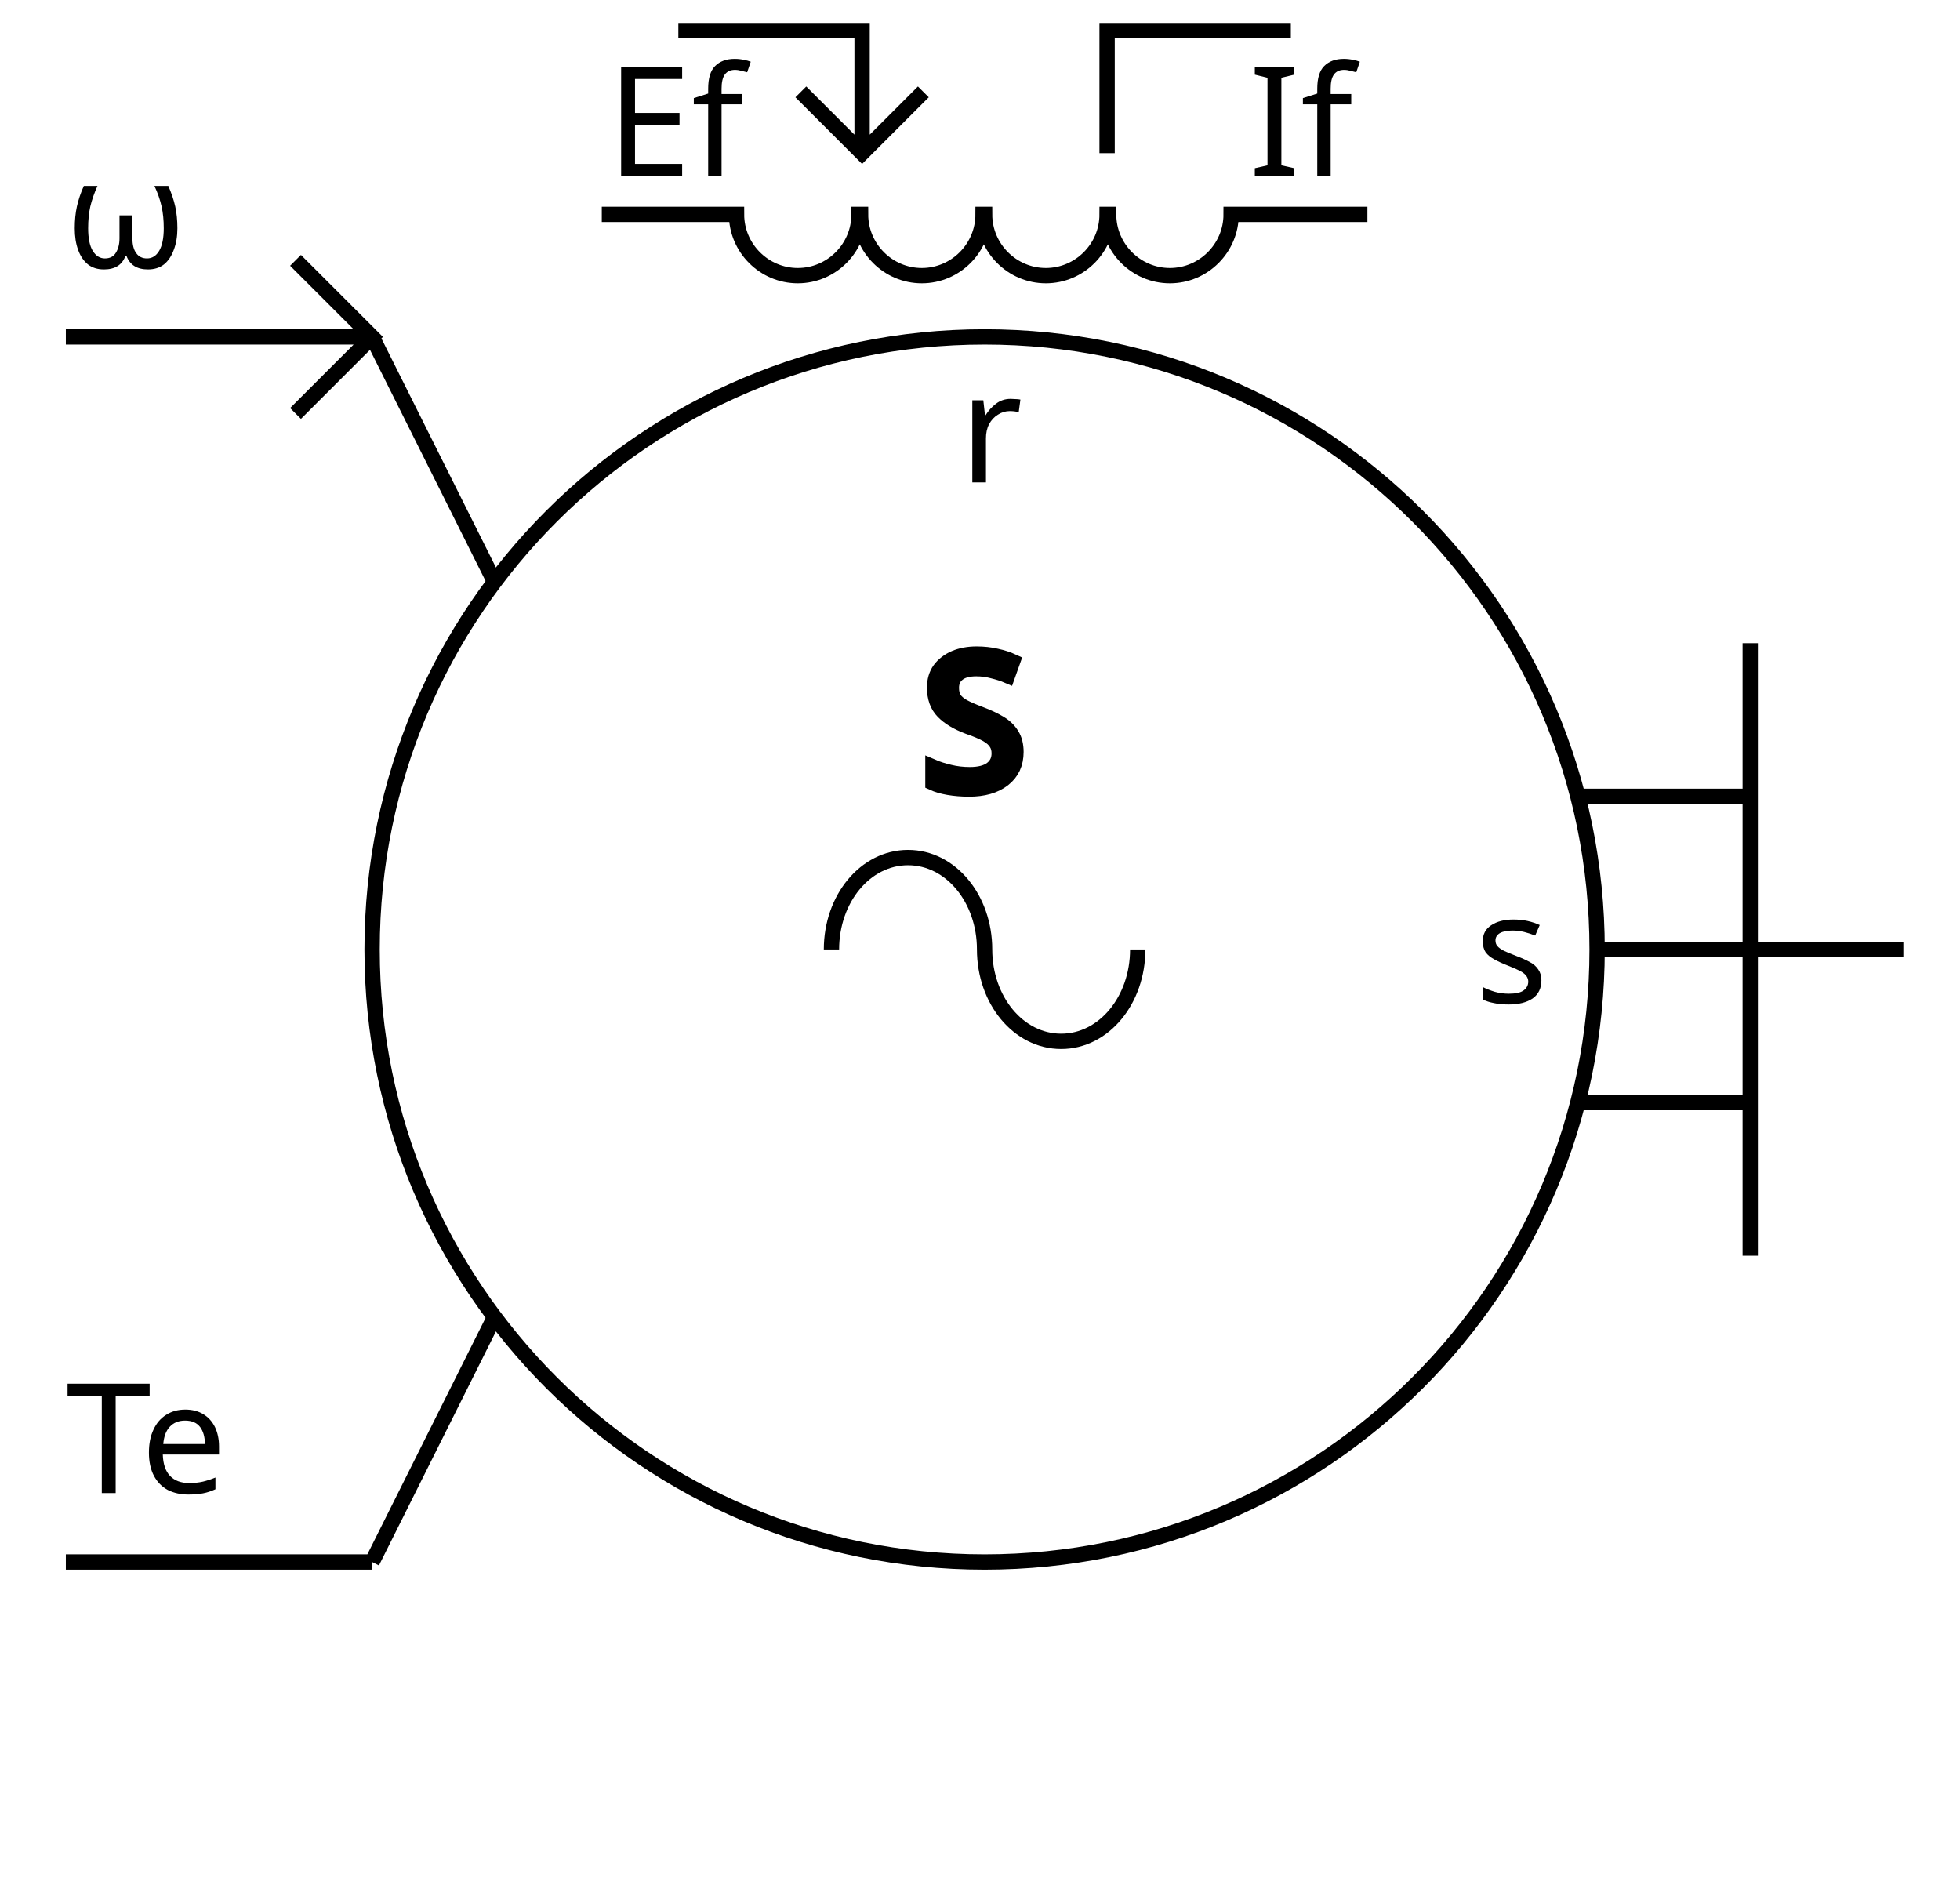
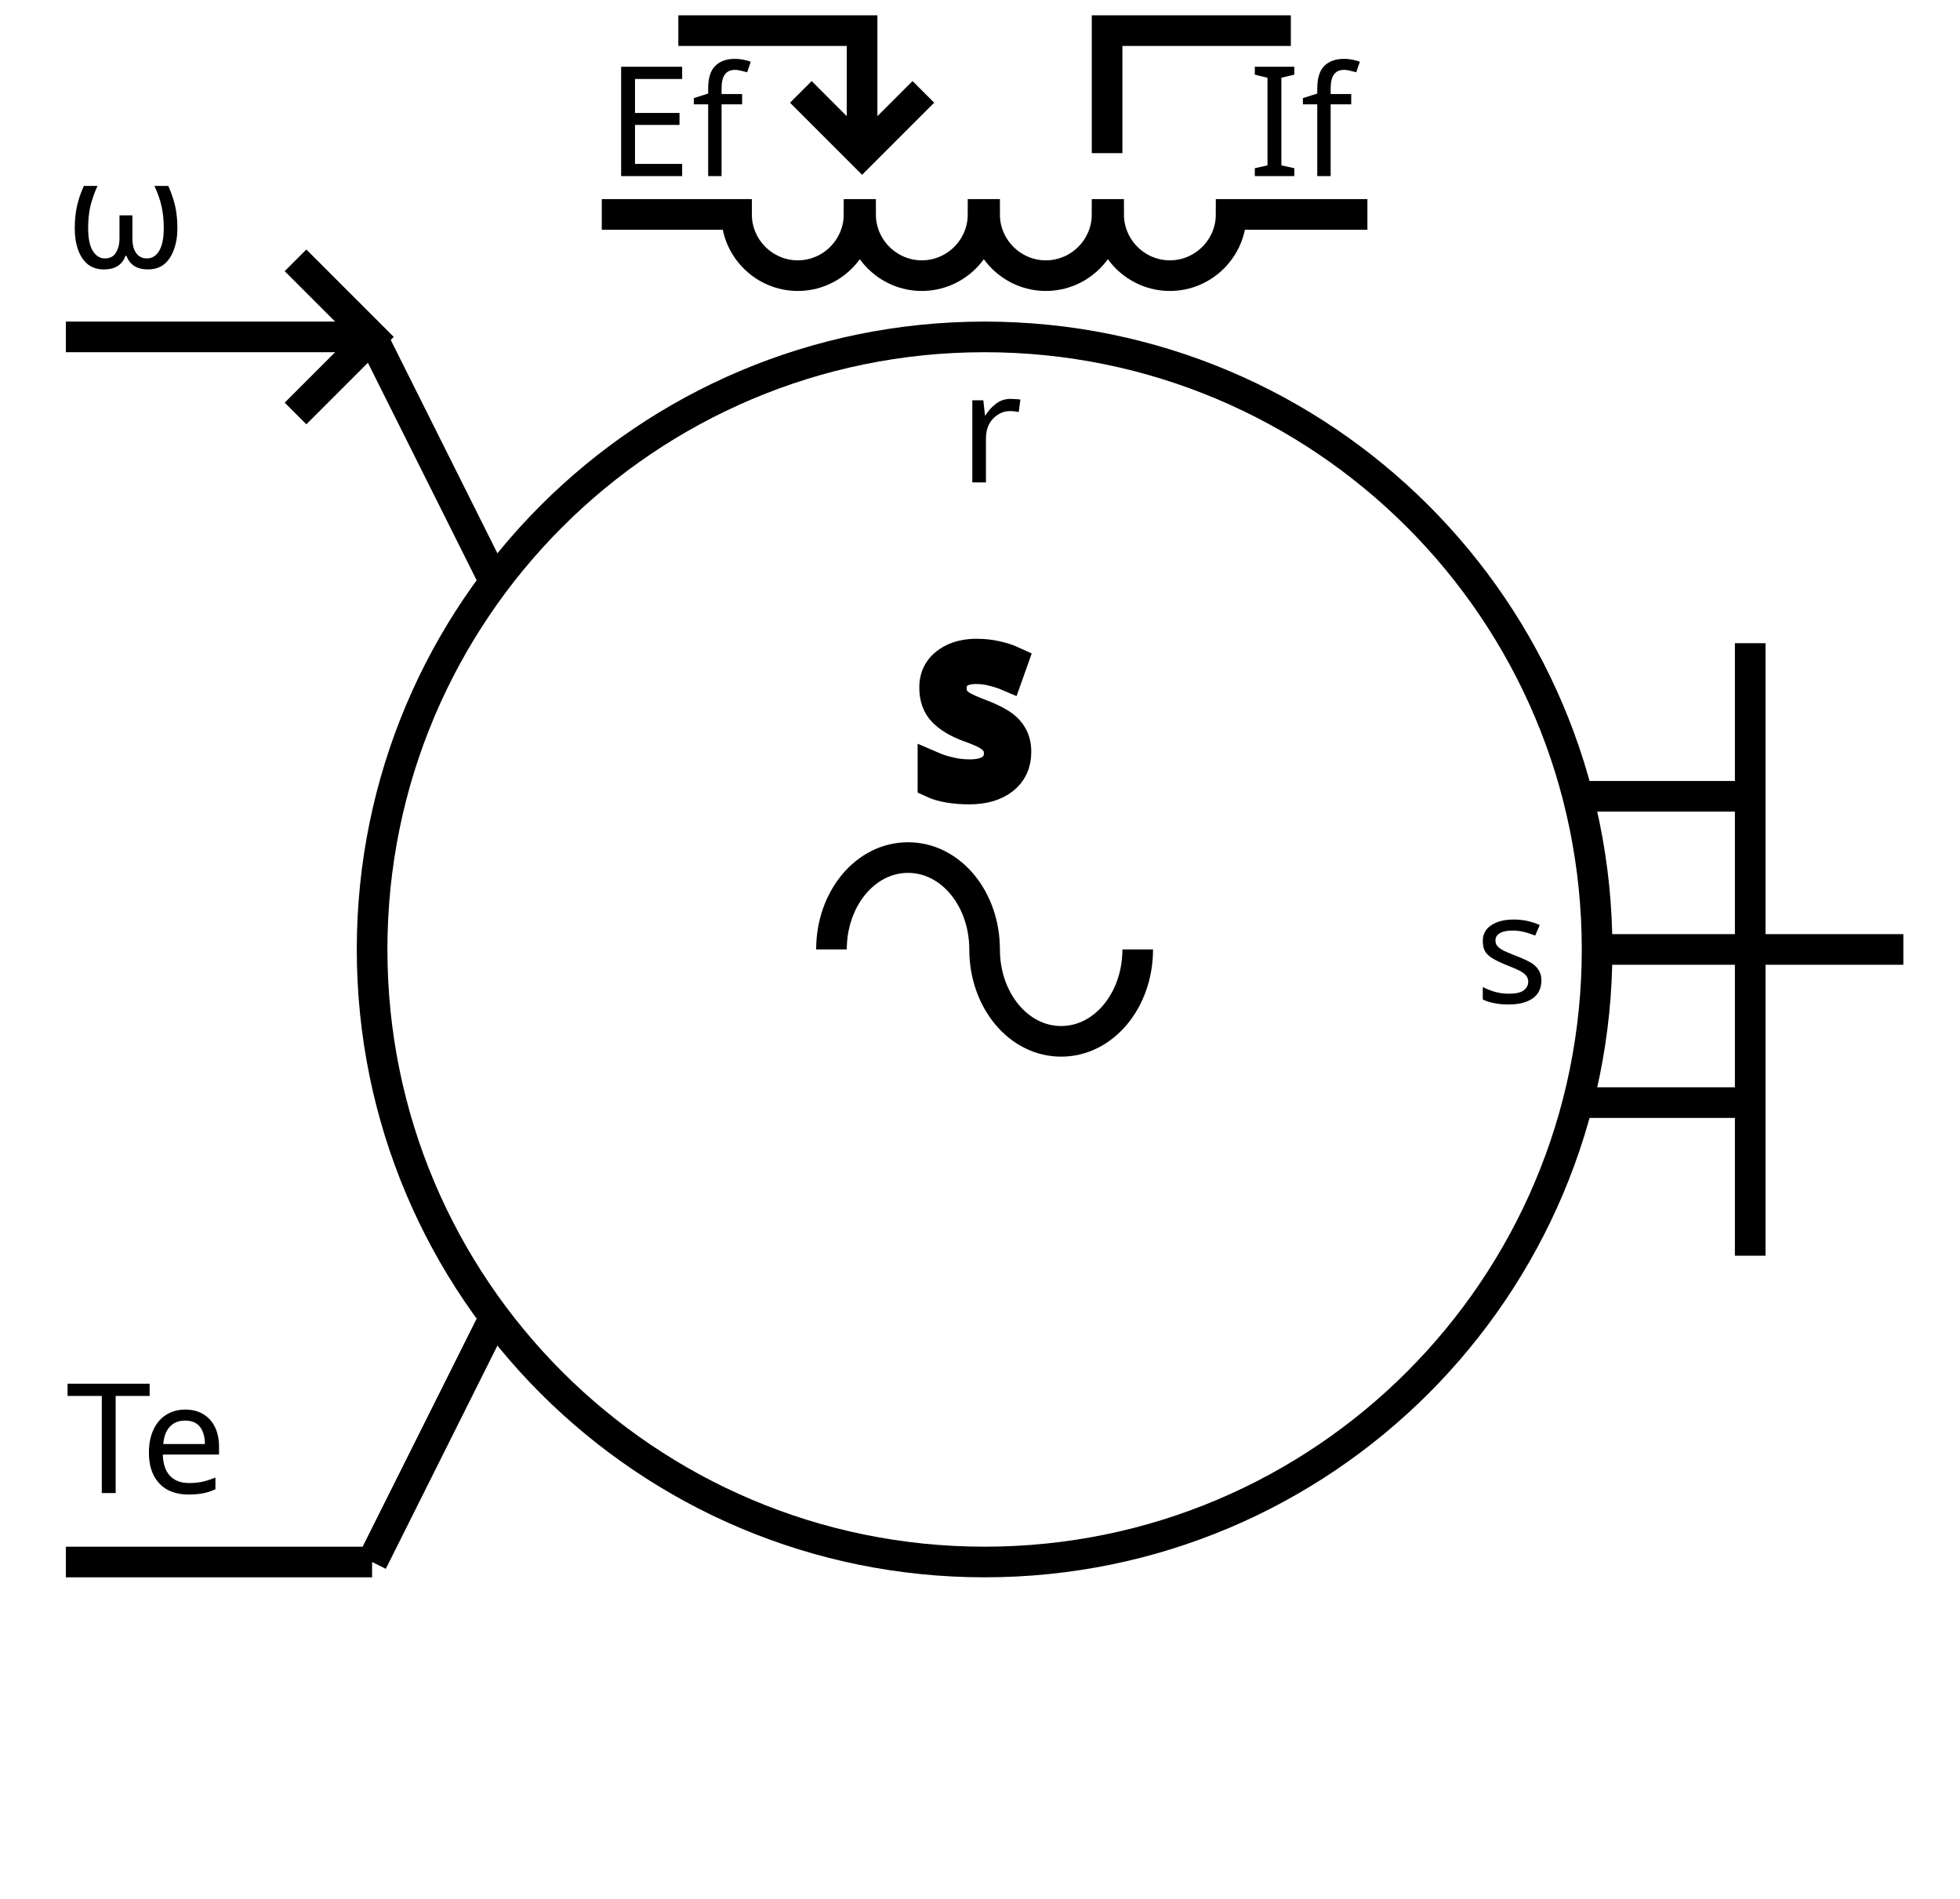
<svg xmlns="http://www.w3.org/2000/svg" version="1.1" id="图层_1" x="0px" y="0px" viewBox="0 0 128 124" style="enable-background:new 0 0 128 124;" xml:space="preserve">
  <style type="text/css">
		.st0 {
			fill: none;
			stroke: #000000;
+ 			stroke-width: 2;
		}

		.st1 {
+ 
			fill: none;
		}

		.st2 {
			font-family: 'ArialMT';
		}

		.st3 {
			font-size: 12px;
		}

		.st4 {
+ 
			font-size: 10px;
		}
	</style>
  <path class="st0" d="M24.3,62c0-22.1,17.9-40,40-40s40,17.9,40,40s-17.9,40-40,40S24.3,84.1,24.3,62z" />
  <path class="st0" d="M54.3,62c0-3.3,2.2-6,5-6s5,2.7,5,6c0,3.3,2.2,6,5,6c2.8,0,5-2.7,5-6 M24.3,22l8,16 M4.3,22h20 M19.3,17l5,5  l-5,5 M24.3,102l8-16 M4.3,102h20 M104.3,62h20 M103,52h11.3 M103,72h11.3 M114.3,42v40 M39.3,14h8.8c0,2.2,1.8,4,4,4s4-1.8,4-4h0.1  c0,2.2,1.8,4,4,4s4-1.8,4-4h0.1c0,2.2,1.8,4,4,4s4-1.8,4-4h0.1c0,2.2,1.8,4,4,4s4-1.8,4-4h8.9 M44.3,2h12v8 M52.3,6l4,4l4-4 M84.3,2  h-12v8" />
  <path class="st1" d="M24.3,102h80v20h-80V102z" />
  <text transform="matrix(1 0 0 1 60.3171 51.4)" class="st2 st3">S</text>
  <text transform="matrix(1 0 0 1 60.3171 51.4)" class="st0 st2 st3">S</text>
  <text transform="matrix(1 0 0 1 4.3192 17.5)" class="st2 st4">ω</text>
  <text transform="matrix(1 0 0 1 4.3192 97.5)" class="st2 st4">Te</text>
  <text transform="matrix(1 0 0 1 39.595 11.5)" class="st2 st4">Ef</text>
  <text transform="matrix(1 0 0 1 81.5408 11.5)" class="st2 st4">If</text>
  <text transform="matrix(1 0 0 1 62.6542 31.5)" class="st2 st4">r</text>
  <text transform="matrix(1 0 0 1 96.3192 65.5)" class="st2 st4">s</text>
</svg>
